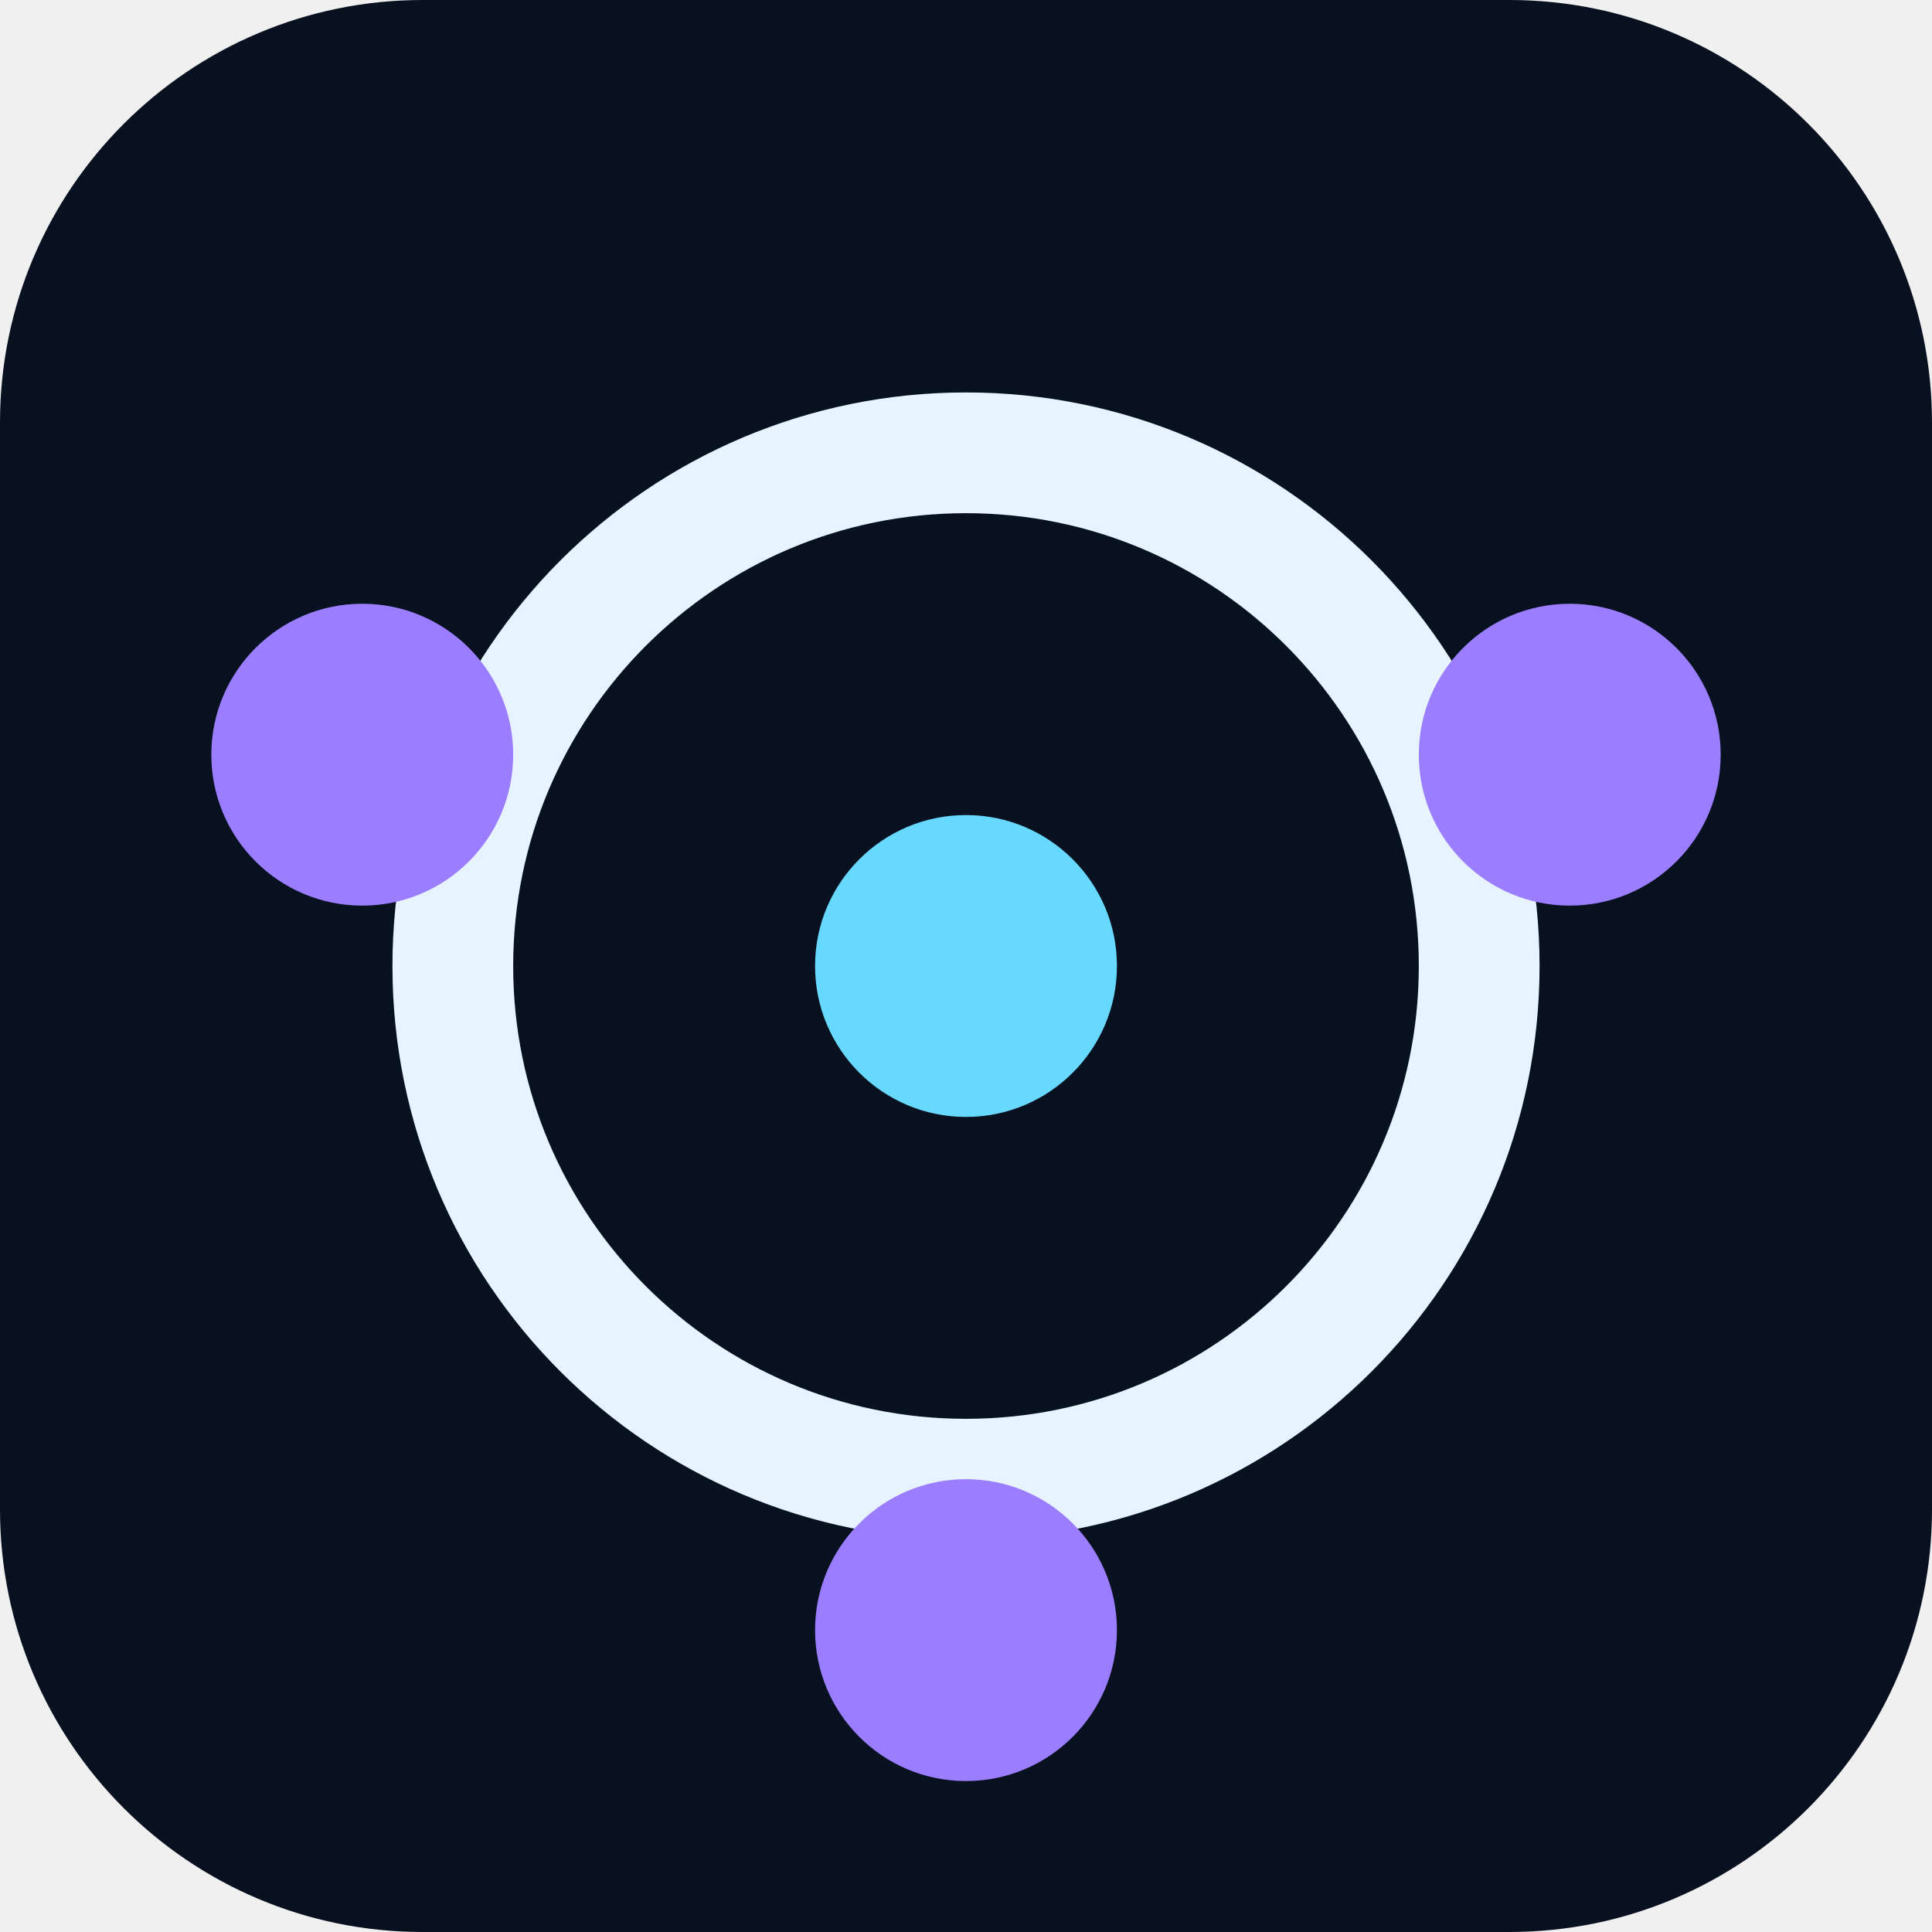
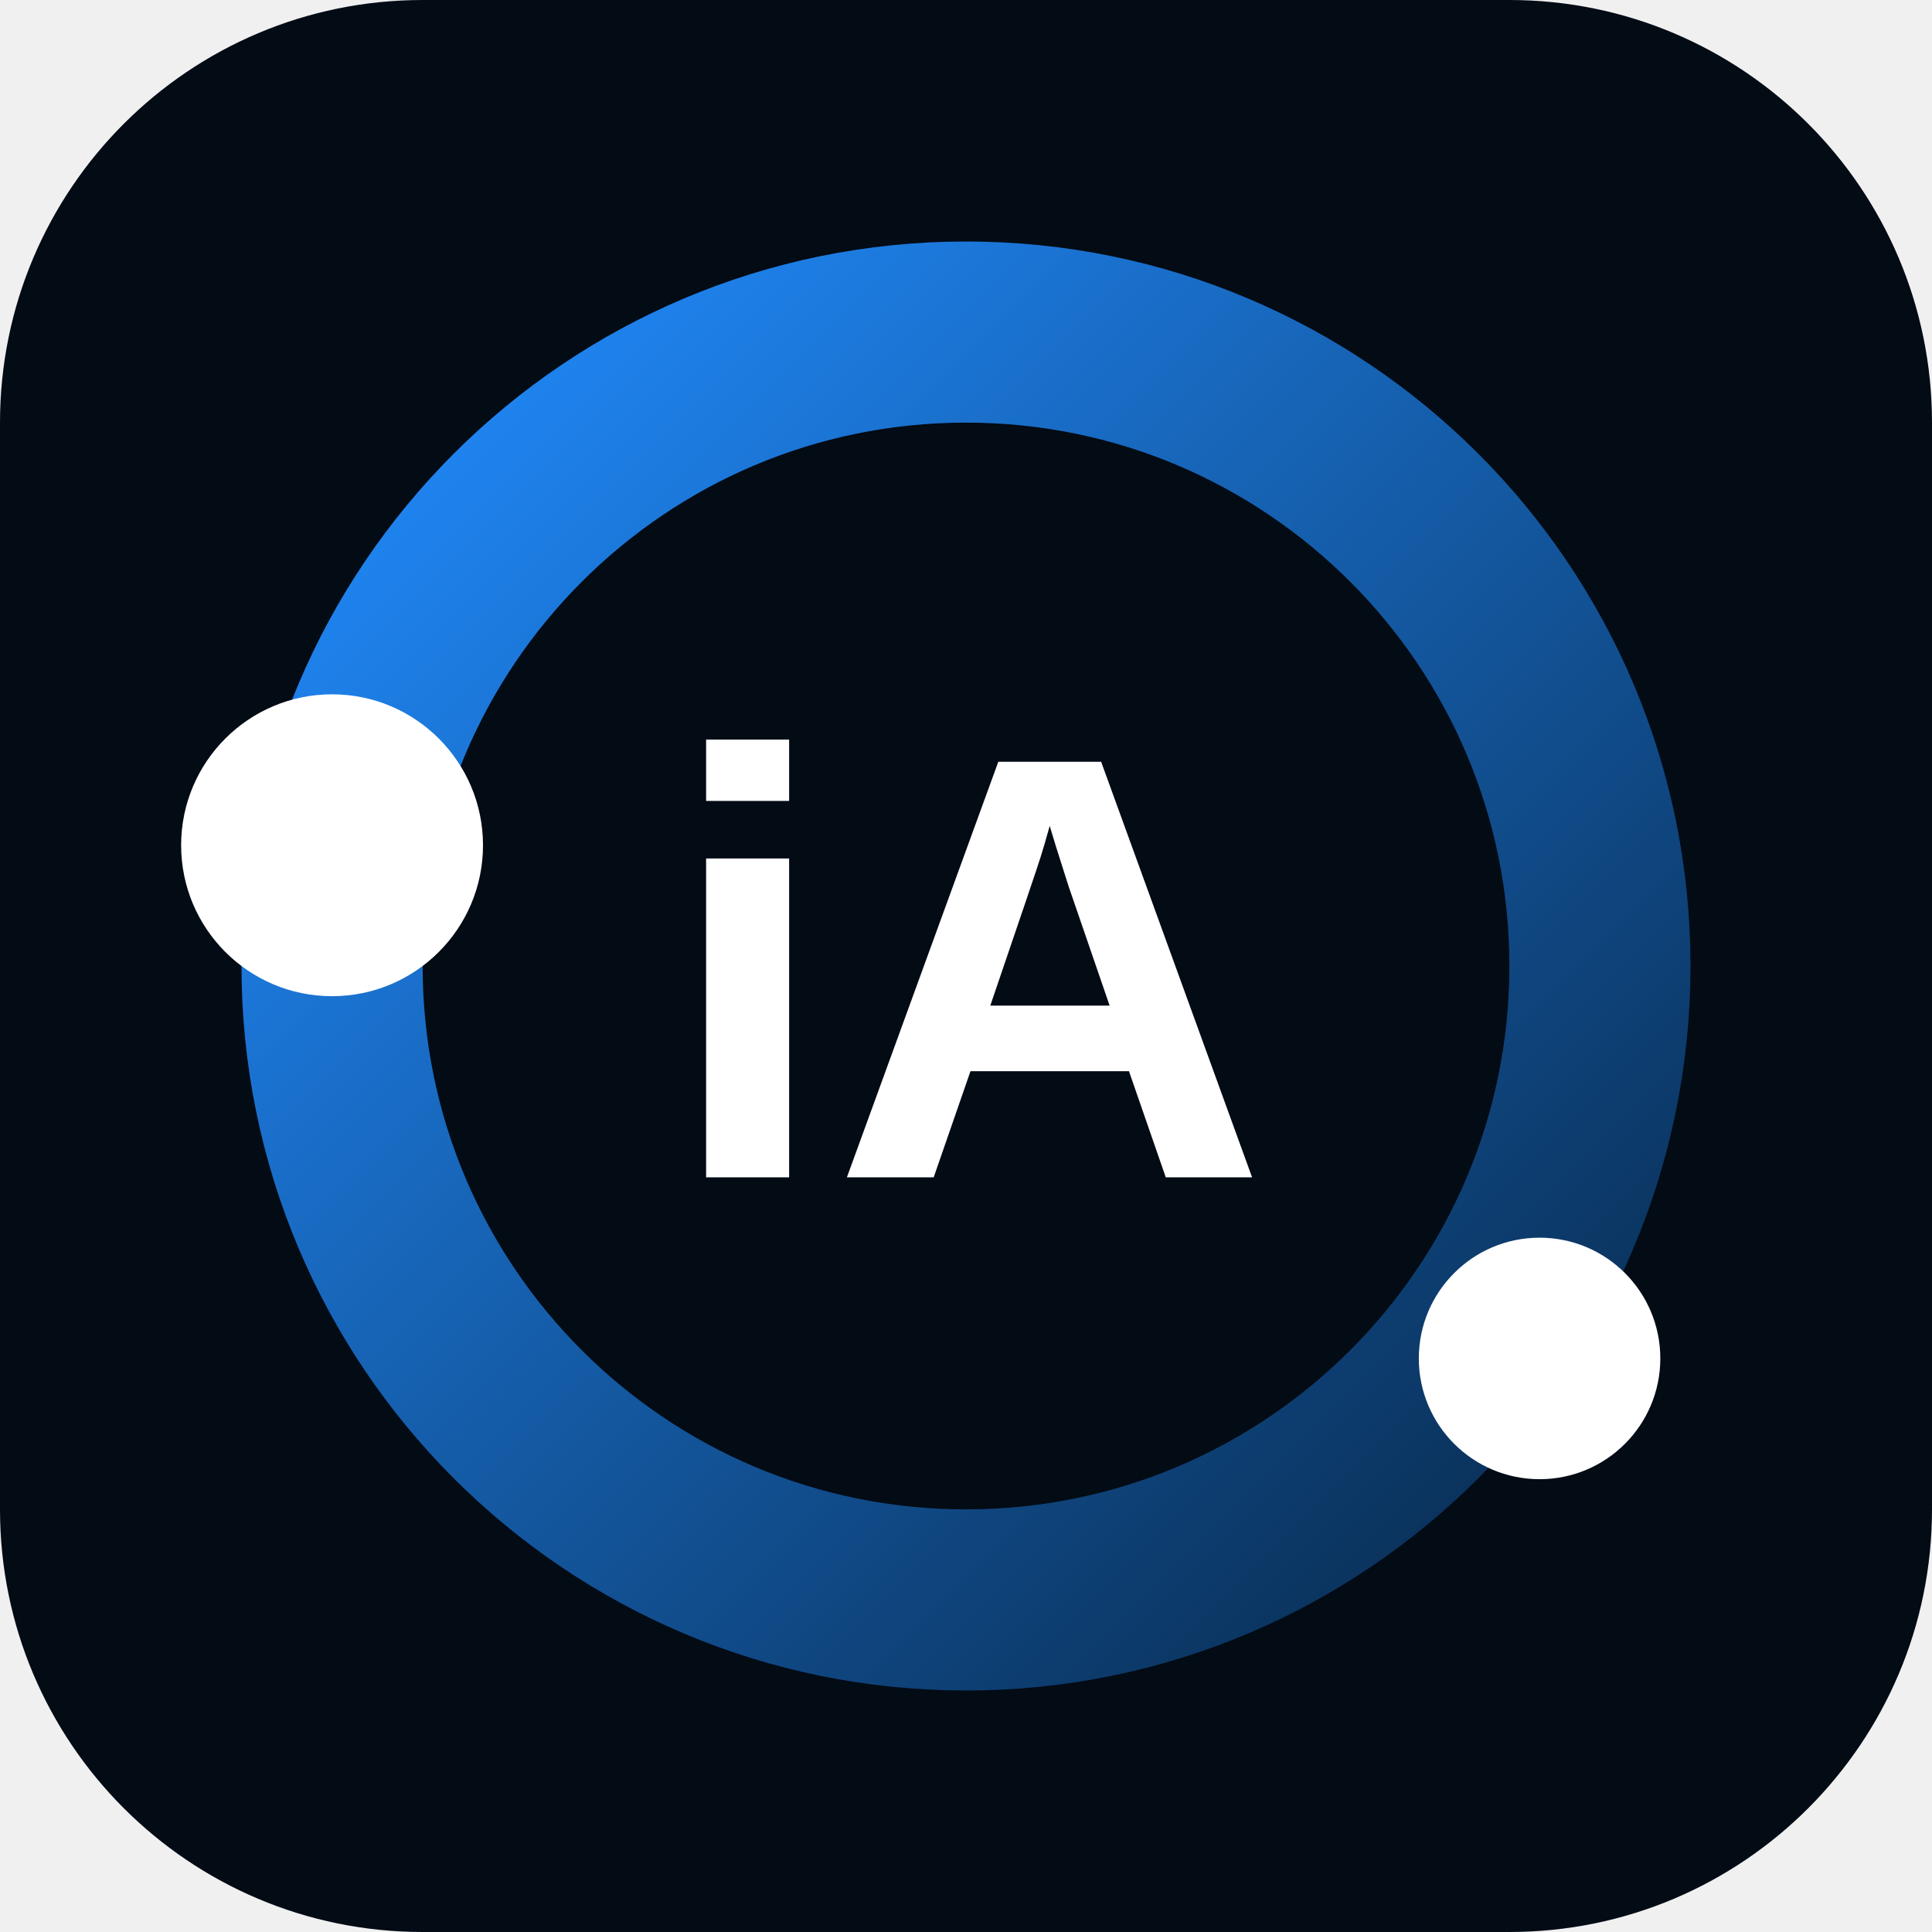
<svg xmlns="http://www.w3.org/2000/svg" viewBox="0 0 64 64">
-   <rect width="64" height="64" rx="14" fill="#07111f" />
-   <circle cx="32" cy="32" r="17" fill="none" stroke="#e7f4ff" stroke-width="4" />
-   <circle cx="32" cy="32" r="5" fill="#67d9ff" />
-   <circle cx="12" cy="25" r="5" fill="#9b7dff" />
-   <circle cx="52" cy="25" r="5" fill="#9b7dff" />
-   <circle cx="32" cy="54" r="5" fill="#9b7dff" />
+   <defs>
+     <linearGradient id="g" x1="0" y1="0" x2="1" y2="1">
+       <stop stop-color="#218cff" />
+       <stop offset="1" stop-color="#082a4d" />
+     </linearGradient>
+   </defs>
+   <rect width="64" height="64" rx="14" fill="#030b15" />
+   <circle cx="32" cy="32" r="21" fill="none" stroke="url(#g)" stroke-width="6" />
+   <circle cx="11" cy="28" r="5" fill="#fff" />
+   <circle cx="51" cy="45" r="4" fill="#fff" />
+   <text x="32" y="39" text-anchor="middle" font-family="Arial,sans-serif" font-size="20" font-weight="700" fill="#fff">iA</text>
</svg>
